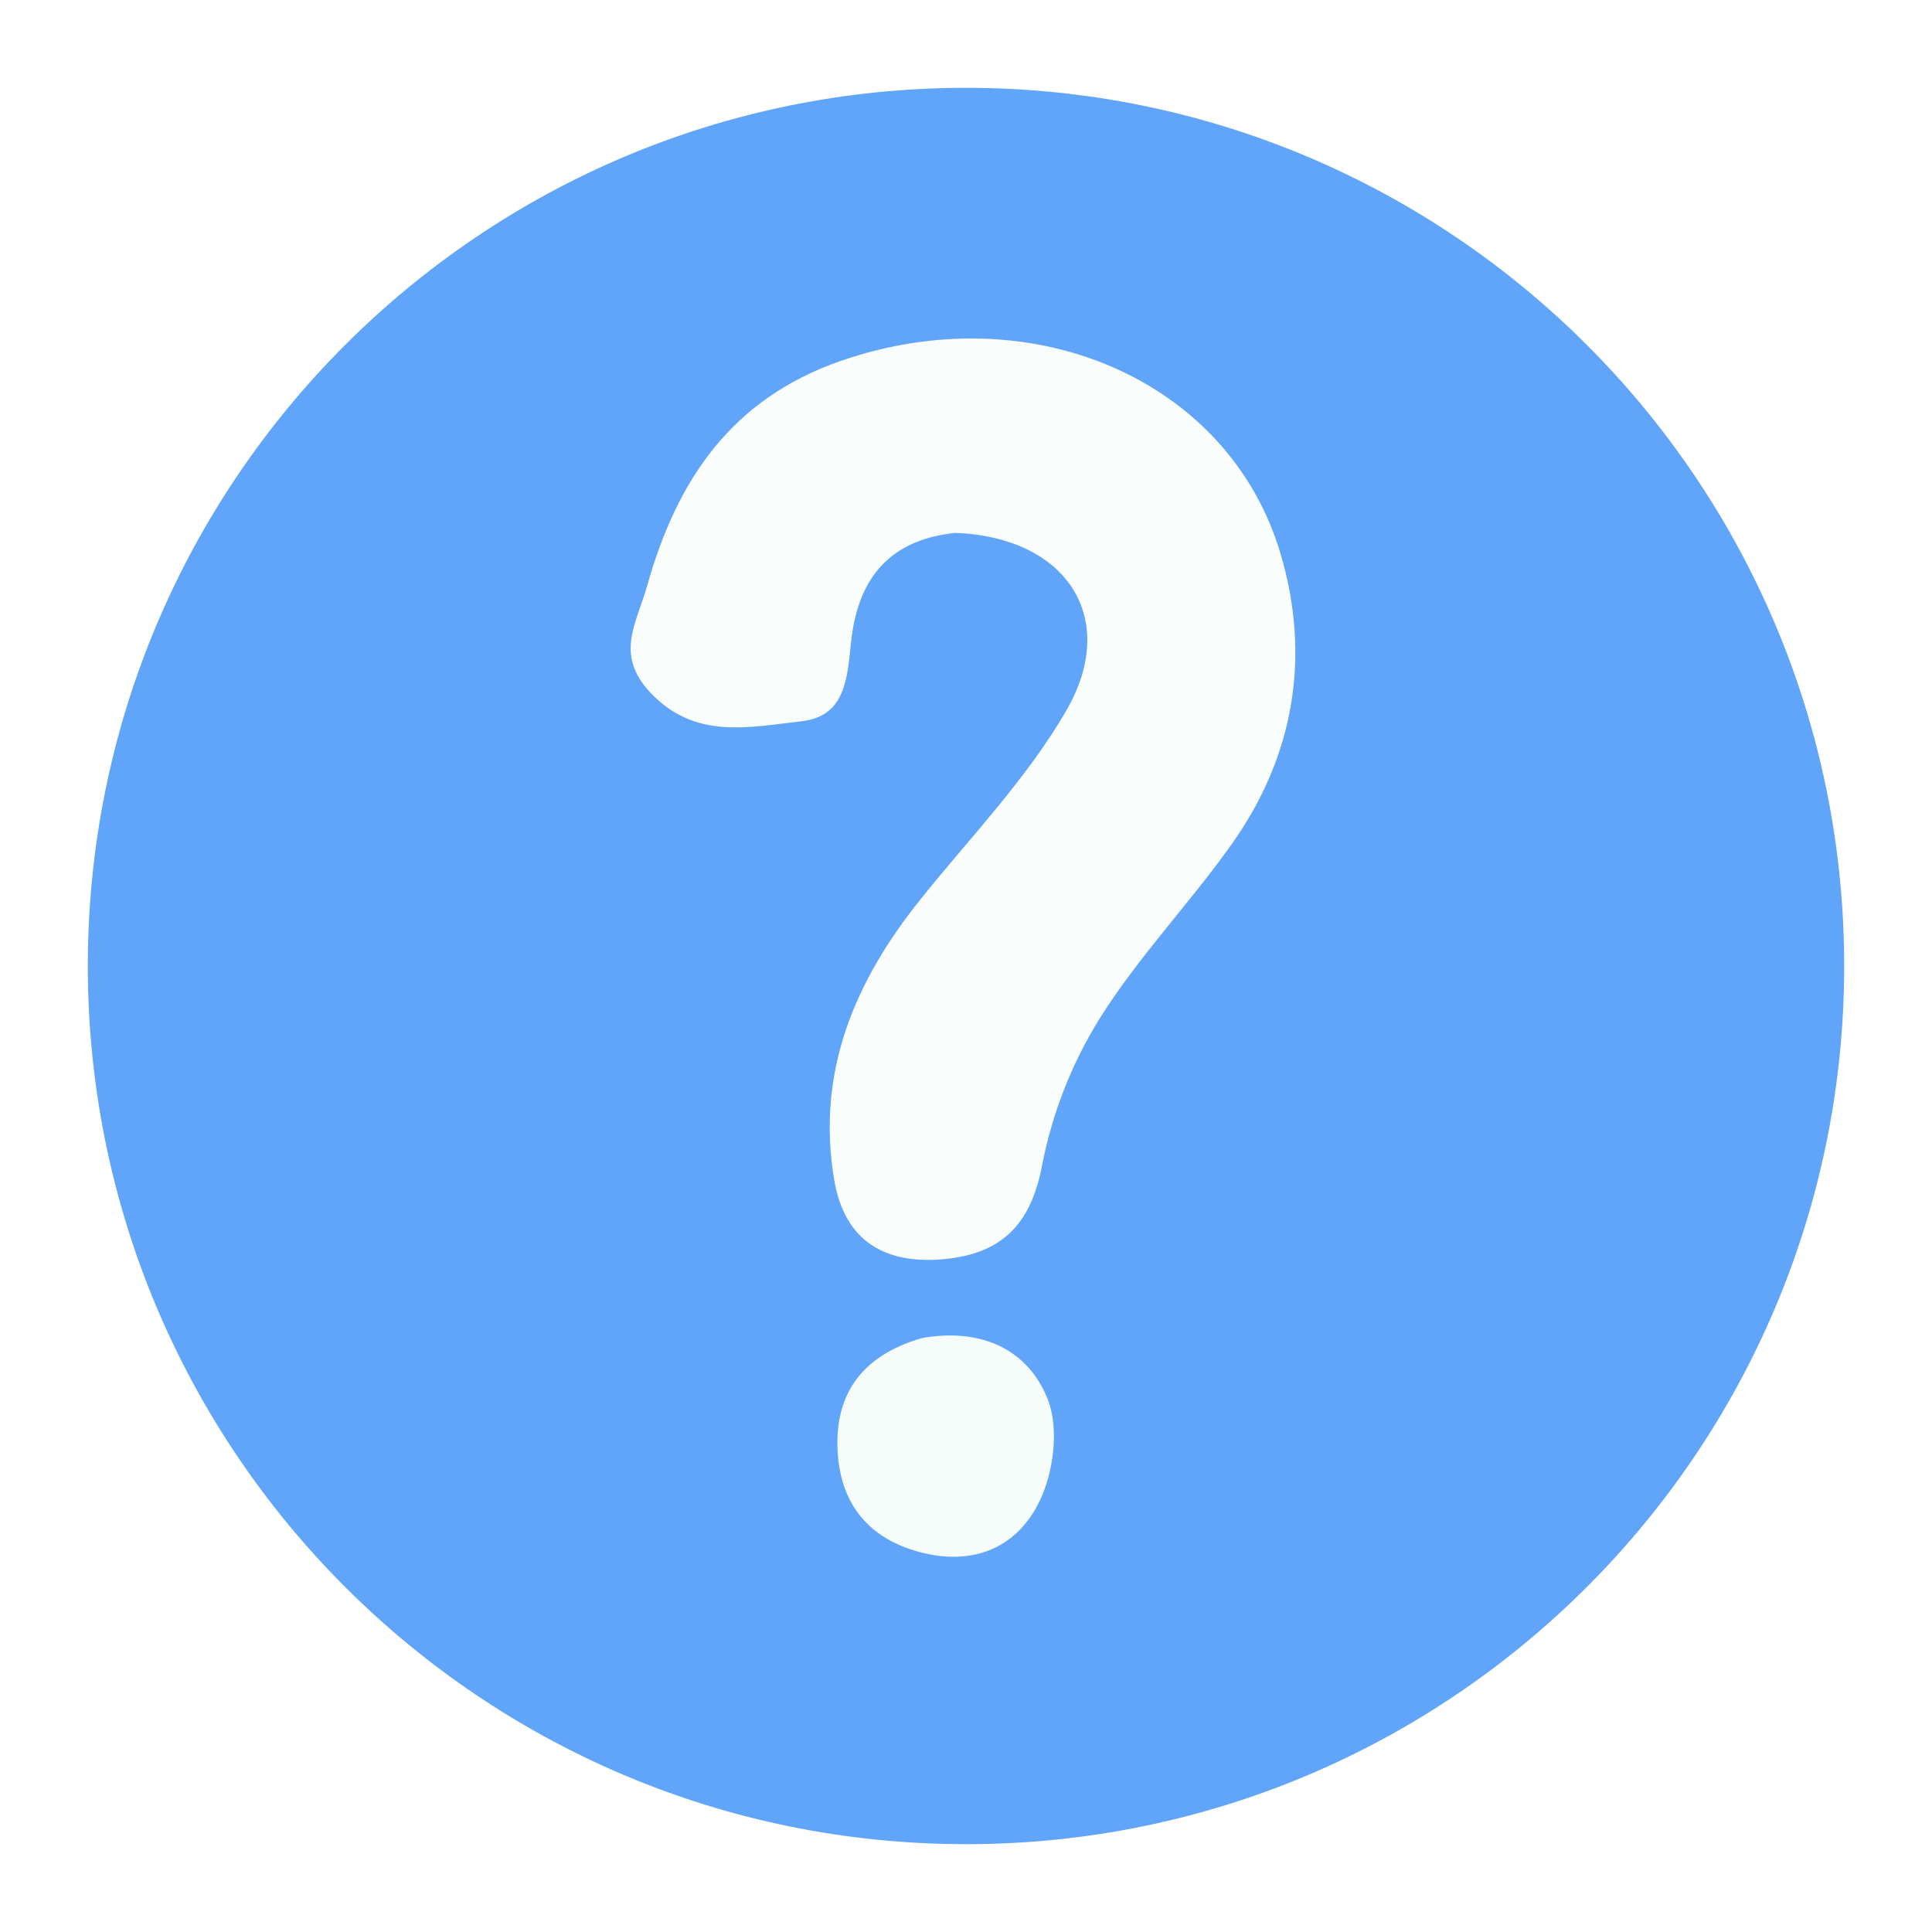
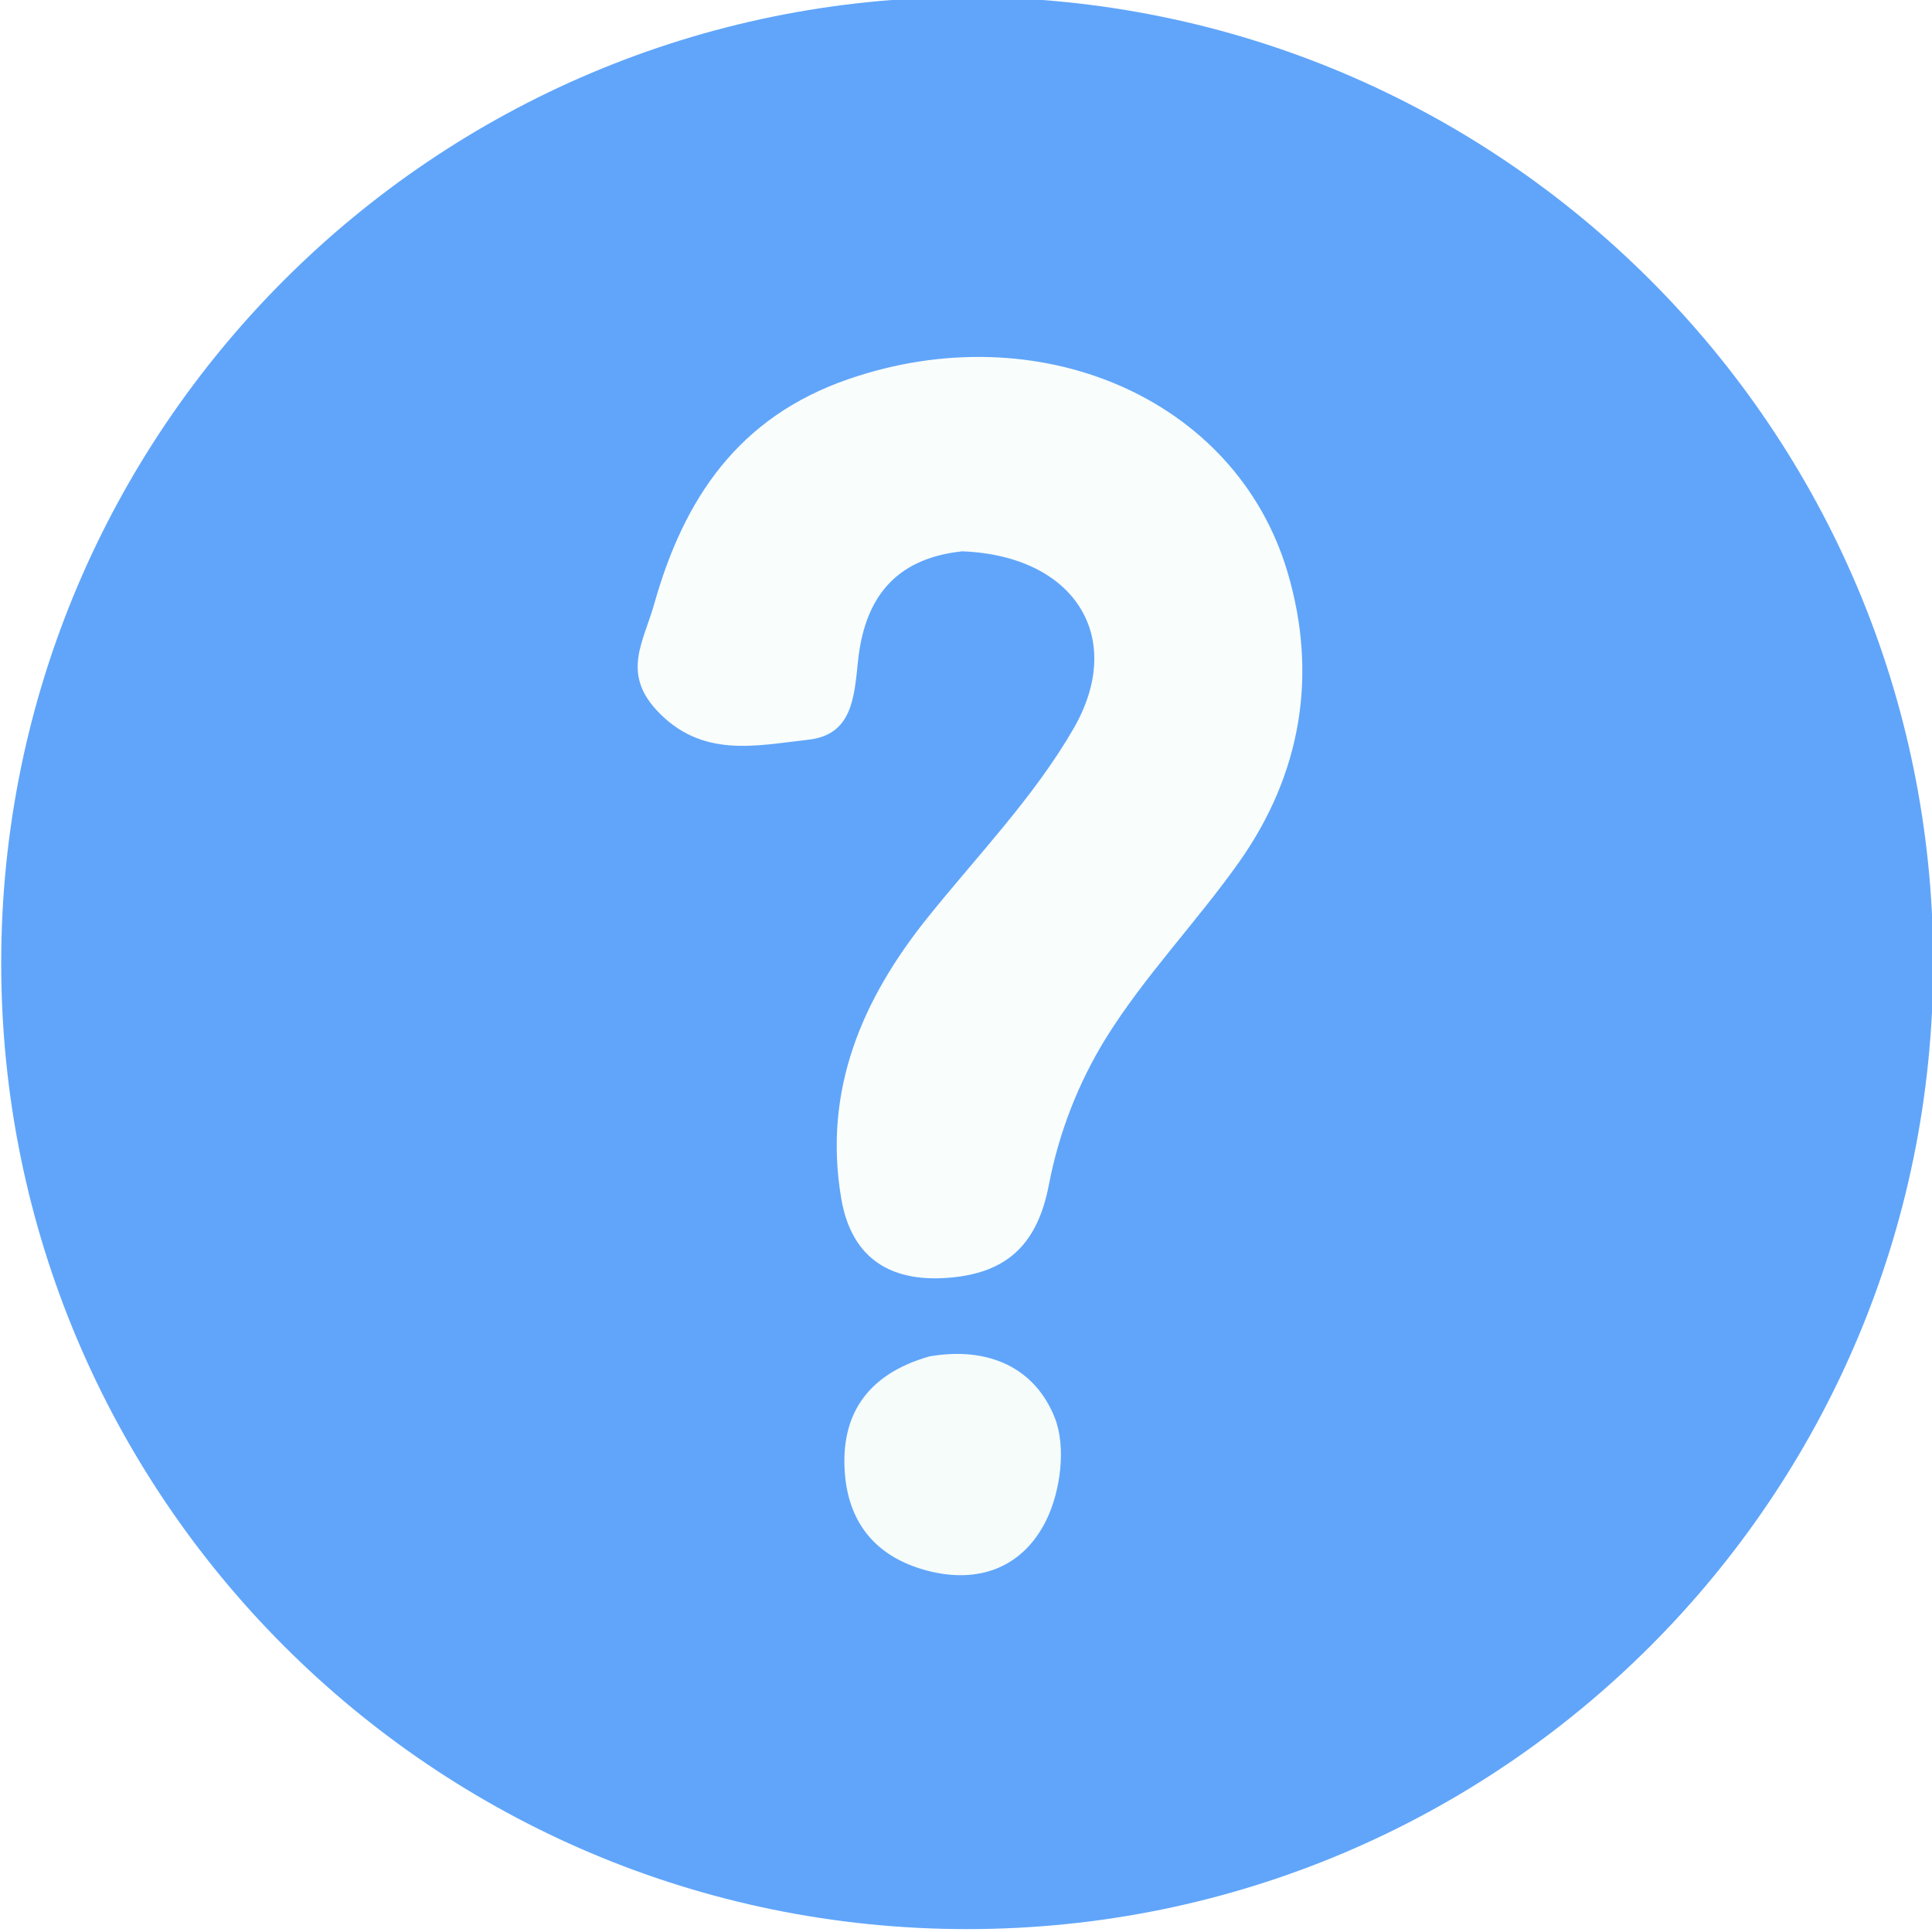
<svg xmlns="http://www.w3.org/2000/svg" viewBox="0 0 24 24">
-   <path fill="#60a5fa" d="M22.909 12A10.91 10.91 0 0 1 12 22.909 10.91 10.91 0 0 1 1.091 12a10.909 10.909 0 0 1 21.818 0" />
-   <path fill="#F9FEFC" d="M11.873 6.619c-.878.09-1.223.626-1.301 1.359-.048.451-.069.921-.617.982-.648.072-1.323.236-1.882-.363-.437-.469-.165-.855-.034-1.32.371-1.321 1.052-2.324 2.407-2.794 2.36-.819 4.82.227 5.462 2.398.377 1.274.17 2.507-.604 3.601-.526.743-1.168 1.408-1.648 2.177a5.4 5.4 0 0 0-.712 1.823c-.138.727-.5 1.086-1.194 1.157-.741.076-1.258-.209-1.388-.986-.224-1.338.256-2.465 1.078-3.488.619-.77 1.32-1.496 1.809-2.343.658-1.141.006-2.147-1.376-2.202" />
-   <path fill="#F5FCFA" d="M11.451 16.622c.754-.133 1.323.152 1.564.759.144.362.074.912-.106 1.277-.279.566-.818.802-1.49.621-.626-.169-.96-.588-1.01-1.195-.059-.717.258-1.235 1.042-1.461" />
+   <circle cx="12.015" cy="11.964" r="12" fill="#60a5fa" />
+   <path fill="#F9FEFC" d="M11.96 6.848c-.878.09-1.223.626-1.301 1.359-.048.451-.069.921-.617.982-.648.072-1.323.236-1.882-.363-.437-.469-.165-.855-.034-1.32.371-1.321 1.052-2.324 2.407-2.794 2.36-.819 4.82.227 5.462 2.398.377 1.274.17 2.507-.604 3.601-.526.743-1.168 1.408-1.648 2.177a5.4 5.4 0 0 0-.712 1.823c-.138.727-.5 1.086-1.194 1.157-.741.076-1.258-.209-1.388-.986-.224-1.338.256-2.465 1.078-3.488.619-.77 1.32-1.496 1.809-2.343.658-1.141.006-2.147-1.376-2.202" />
+   <path fill="#F5FCFA" d="M11.538 16.851c.754-.133 1.323.152 1.564.759.144.362.074.912-.106 1.277-.279.566-.818.802-1.49.621-.626-.169-.96-.588-1.01-1.195-.059-.717.258-1.235 1.042-1.461" />
</svg>
